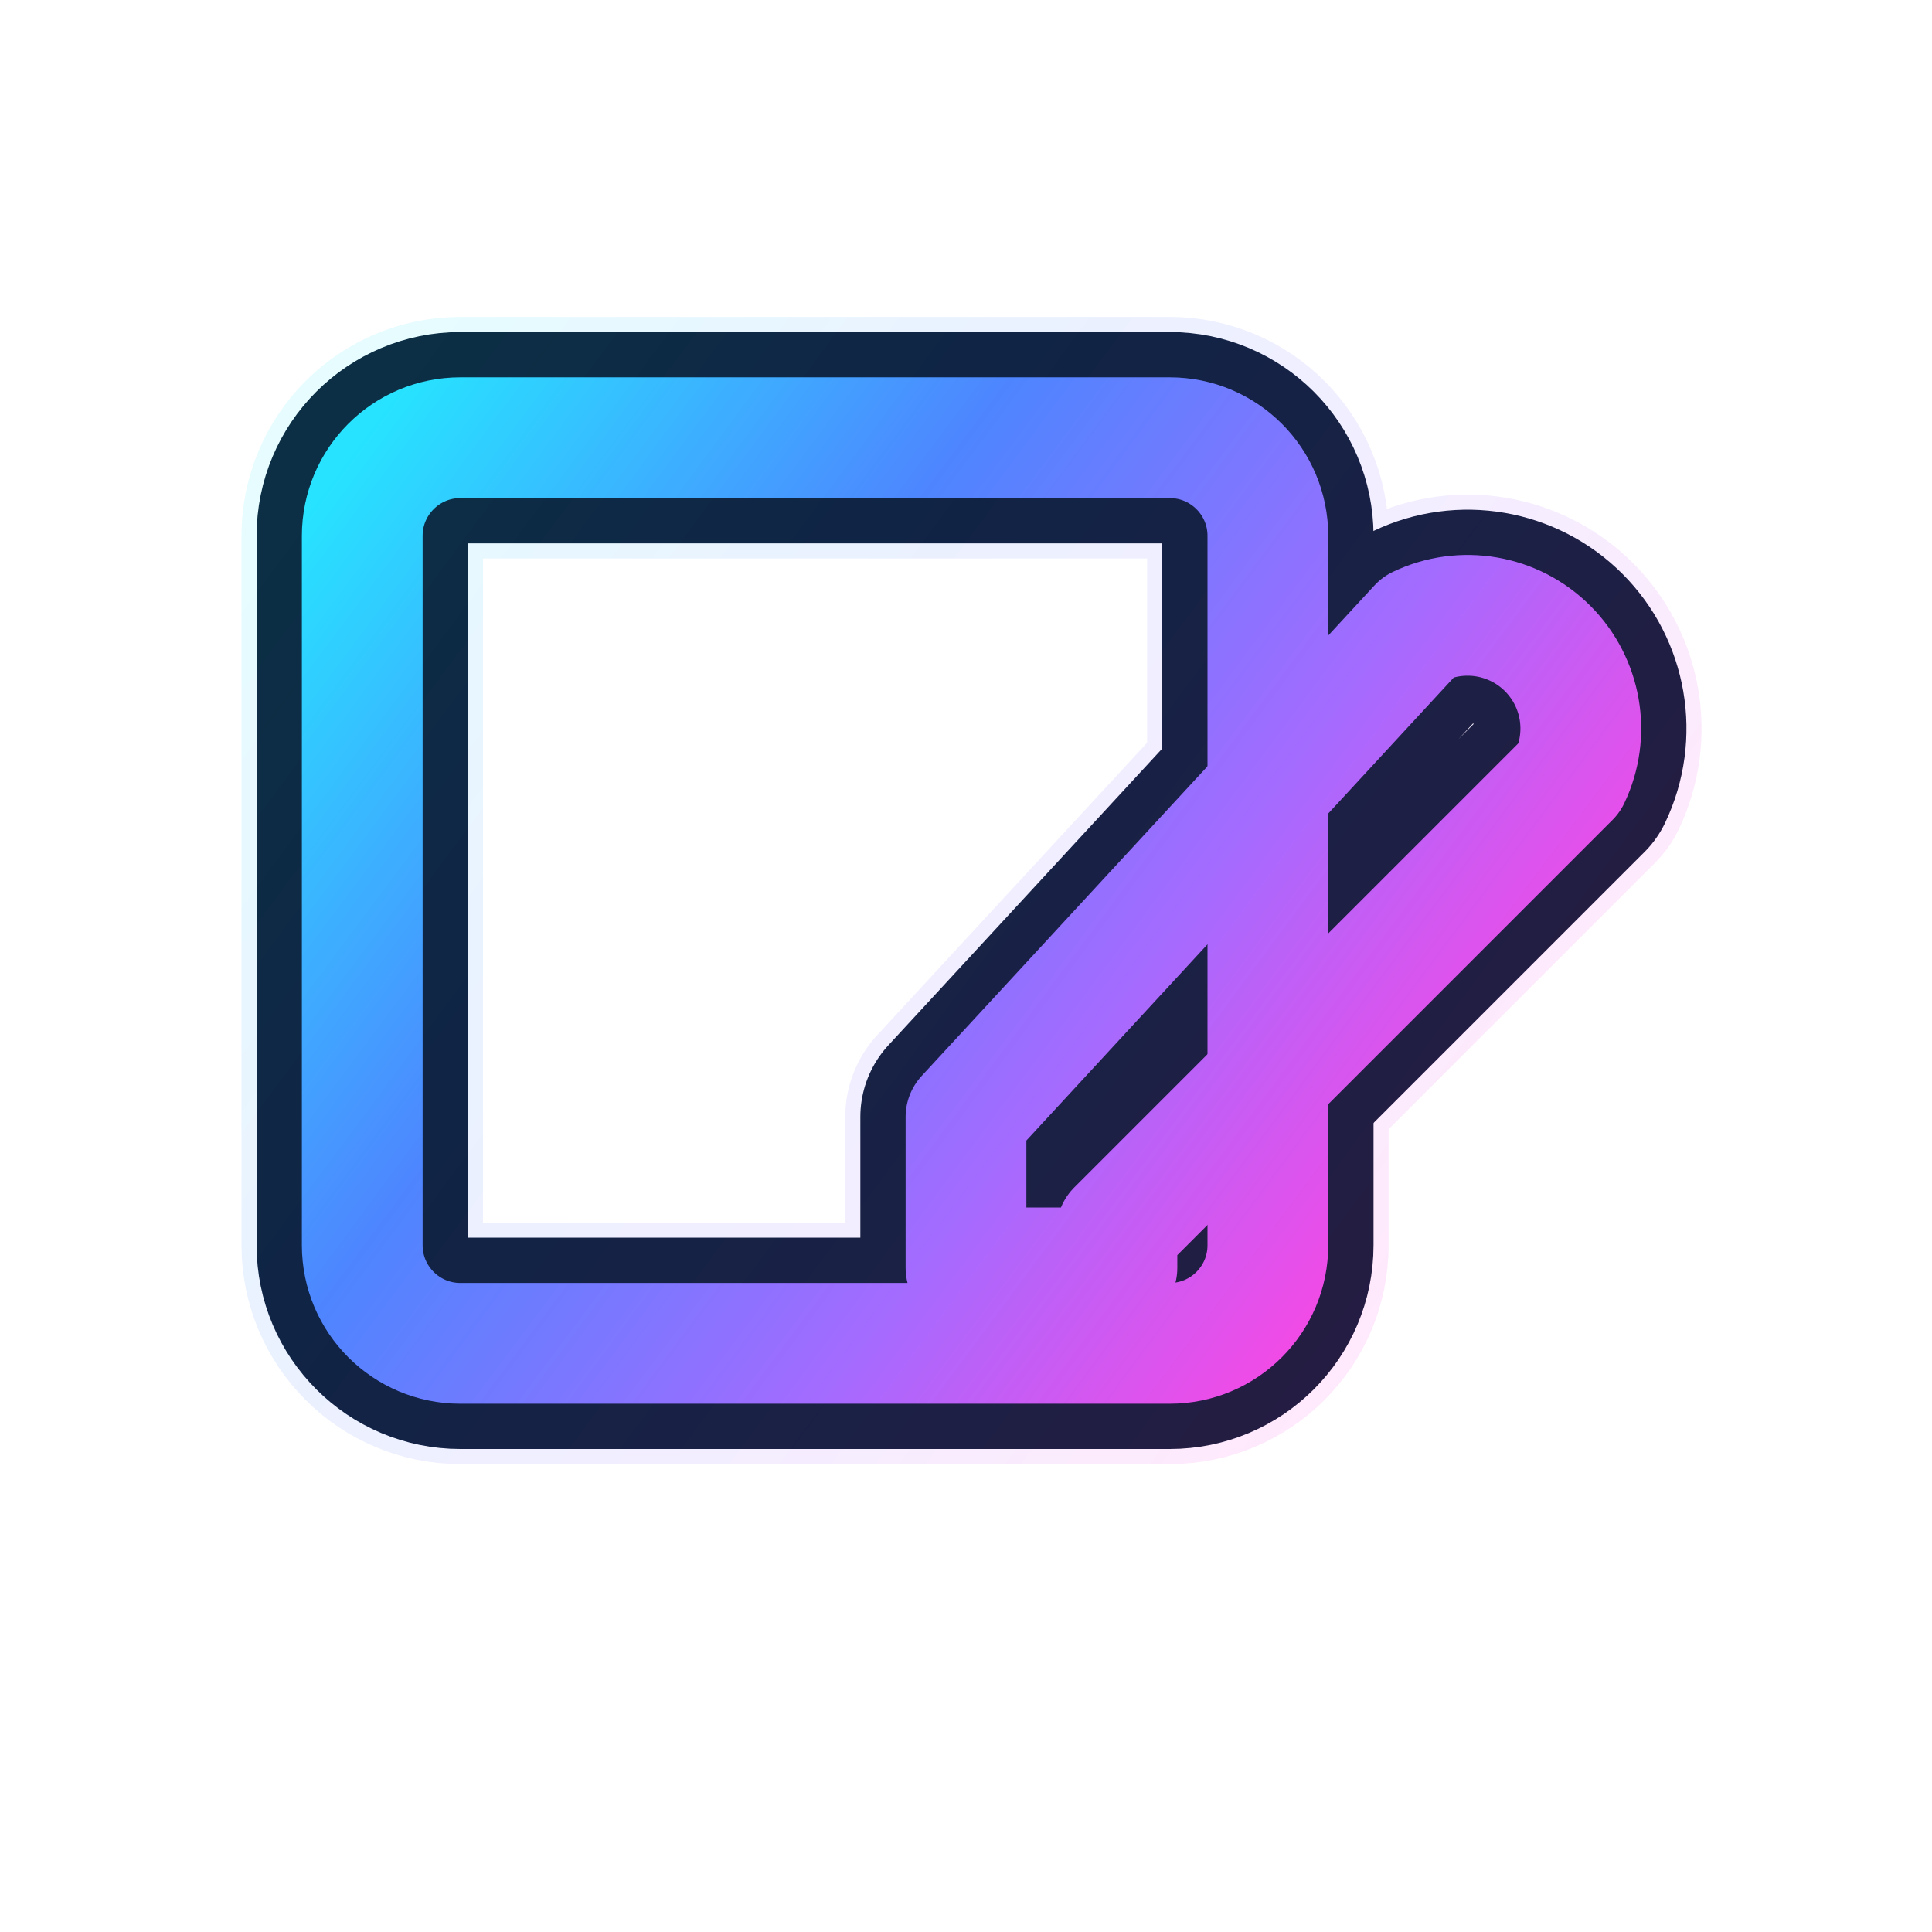
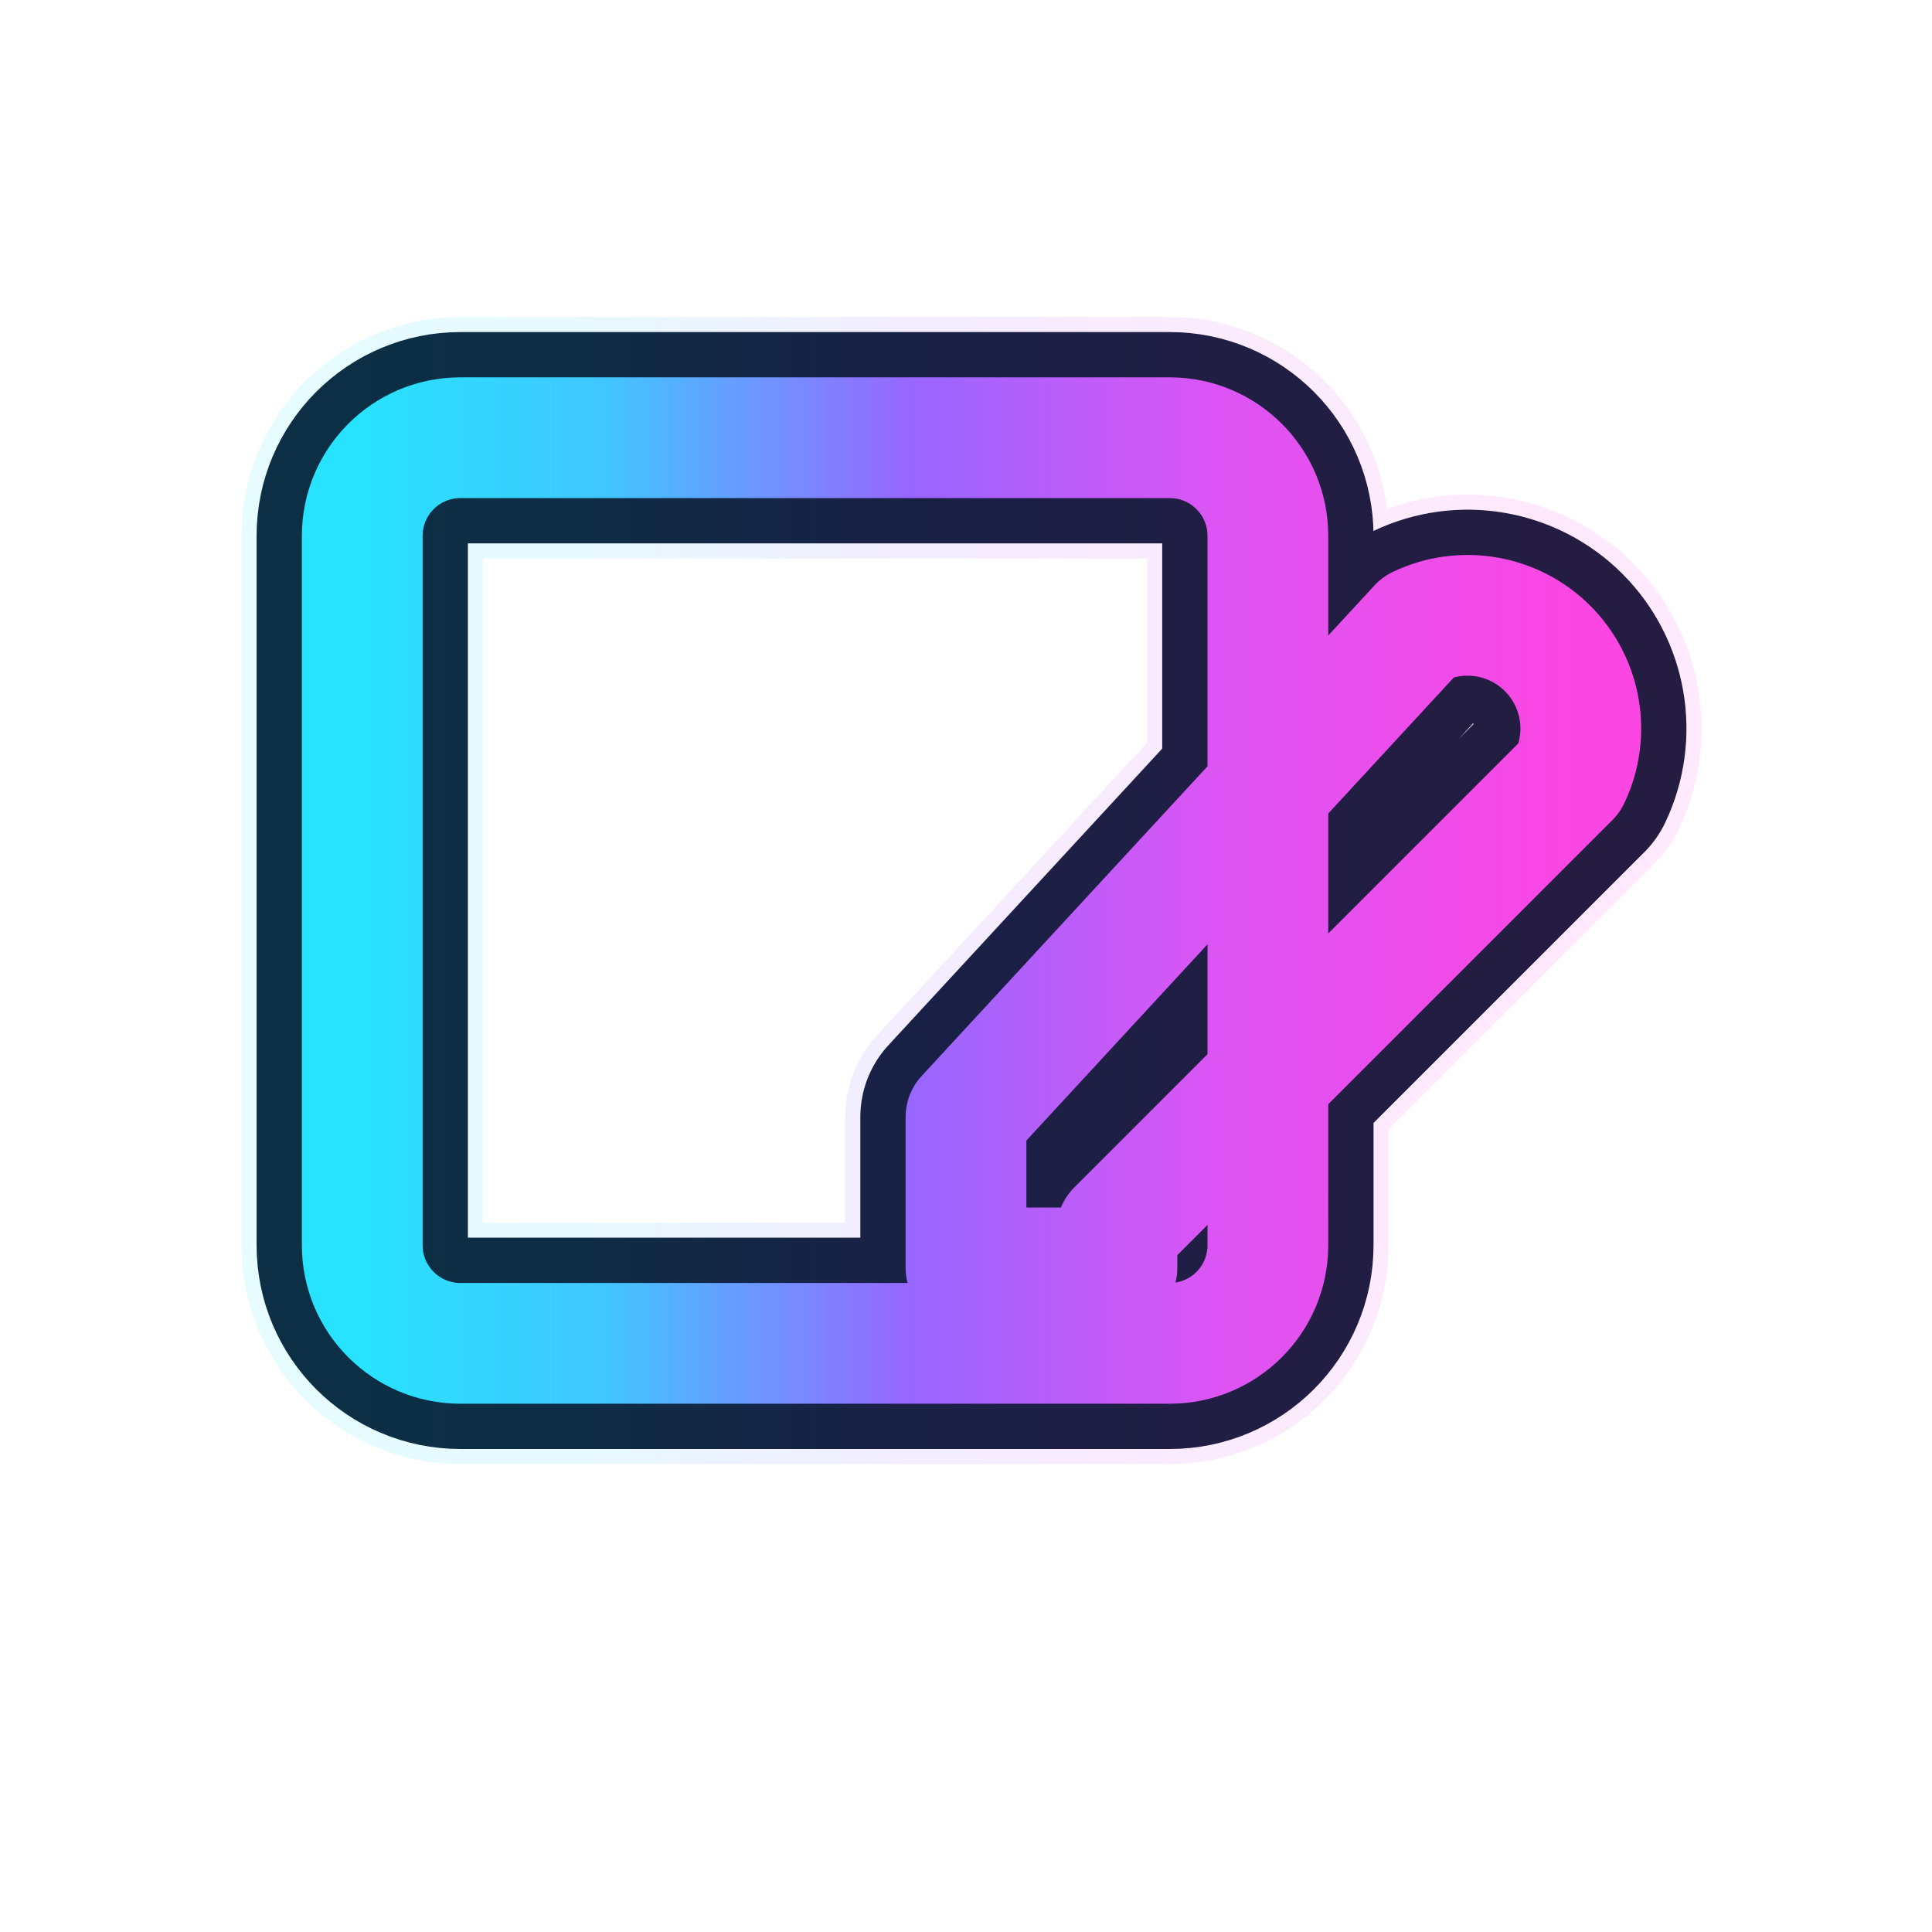
<svg xmlns="http://www.w3.org/2000/svg" width="32" height="32" viewBox="0 0 32 32" fill="none">
  <defs>
-     <linearGradient id="ink" x1="4" y1="5" x2="20.146" y2="17" gradientUnits="userSpaceOnUse">
+     <linearGradient id="ink" x1="4" y1="5" x2="20.146" y2="5" gradientUnits="userSpaceOnUse">
      <stop stop-color="#27e3ff" />
-       <stop offset=".32" stop-color="#4e85ff" />
-       <stop offset=".62" stop-color="#a46bff" />
-       <stop offset=".88" stop-color="#fc46e3" />
+       <stop offset=".2" stop-color="#41c6ff" />
+       <stop offset=".45" stop-color="#9866ff" />
+       <stop offset=".7" stop-color="#dc55f4" />
+       <stop offset="1" stop-color="#fc46e3" />
    </linearGradient>
  </defs>
  <g stroke-linecap="round" stroke-linejoin="round">
    <g stroke="#08172c" stroke-width="2.8" opacity="1">
      <g transform="translate(1 1) scale(1.25)">
        <rect x="4" y="5" width="12" height="12" rx="1.3" />
        <path d="M14 15.5 20 9.5a1.5 1.5 0 0 0-2-2L12 14v2h2Z" />
      </g>
    </g>
    <g stroke="url(#ink)" stroke-width="1.6" opacity="1">
      <g transform="translate(1 1) scale(1.25)">
        <rect x="4" y="5" width="12" height="12" rx="1.3" />
        <path d="M14 15.5 20 9.5a1.5 1.5 0 0 0-2-2L12 14v2h2Z" />
      </g>
    </g>
    <g stroke="url(#ink)" stroke-width="3.2" opacity="0.12">
      <g transform="translate(1 1) scale(1.25)">
        <rect x="4" y="5" width="12" height="12" rx="1.3" />
        <path d="M14 15.5 20 9.5a1.5 1.5 0 0 0-2-2L12 14v2h2Z" />
      </g>
    </g>
  </g>
</svg>
